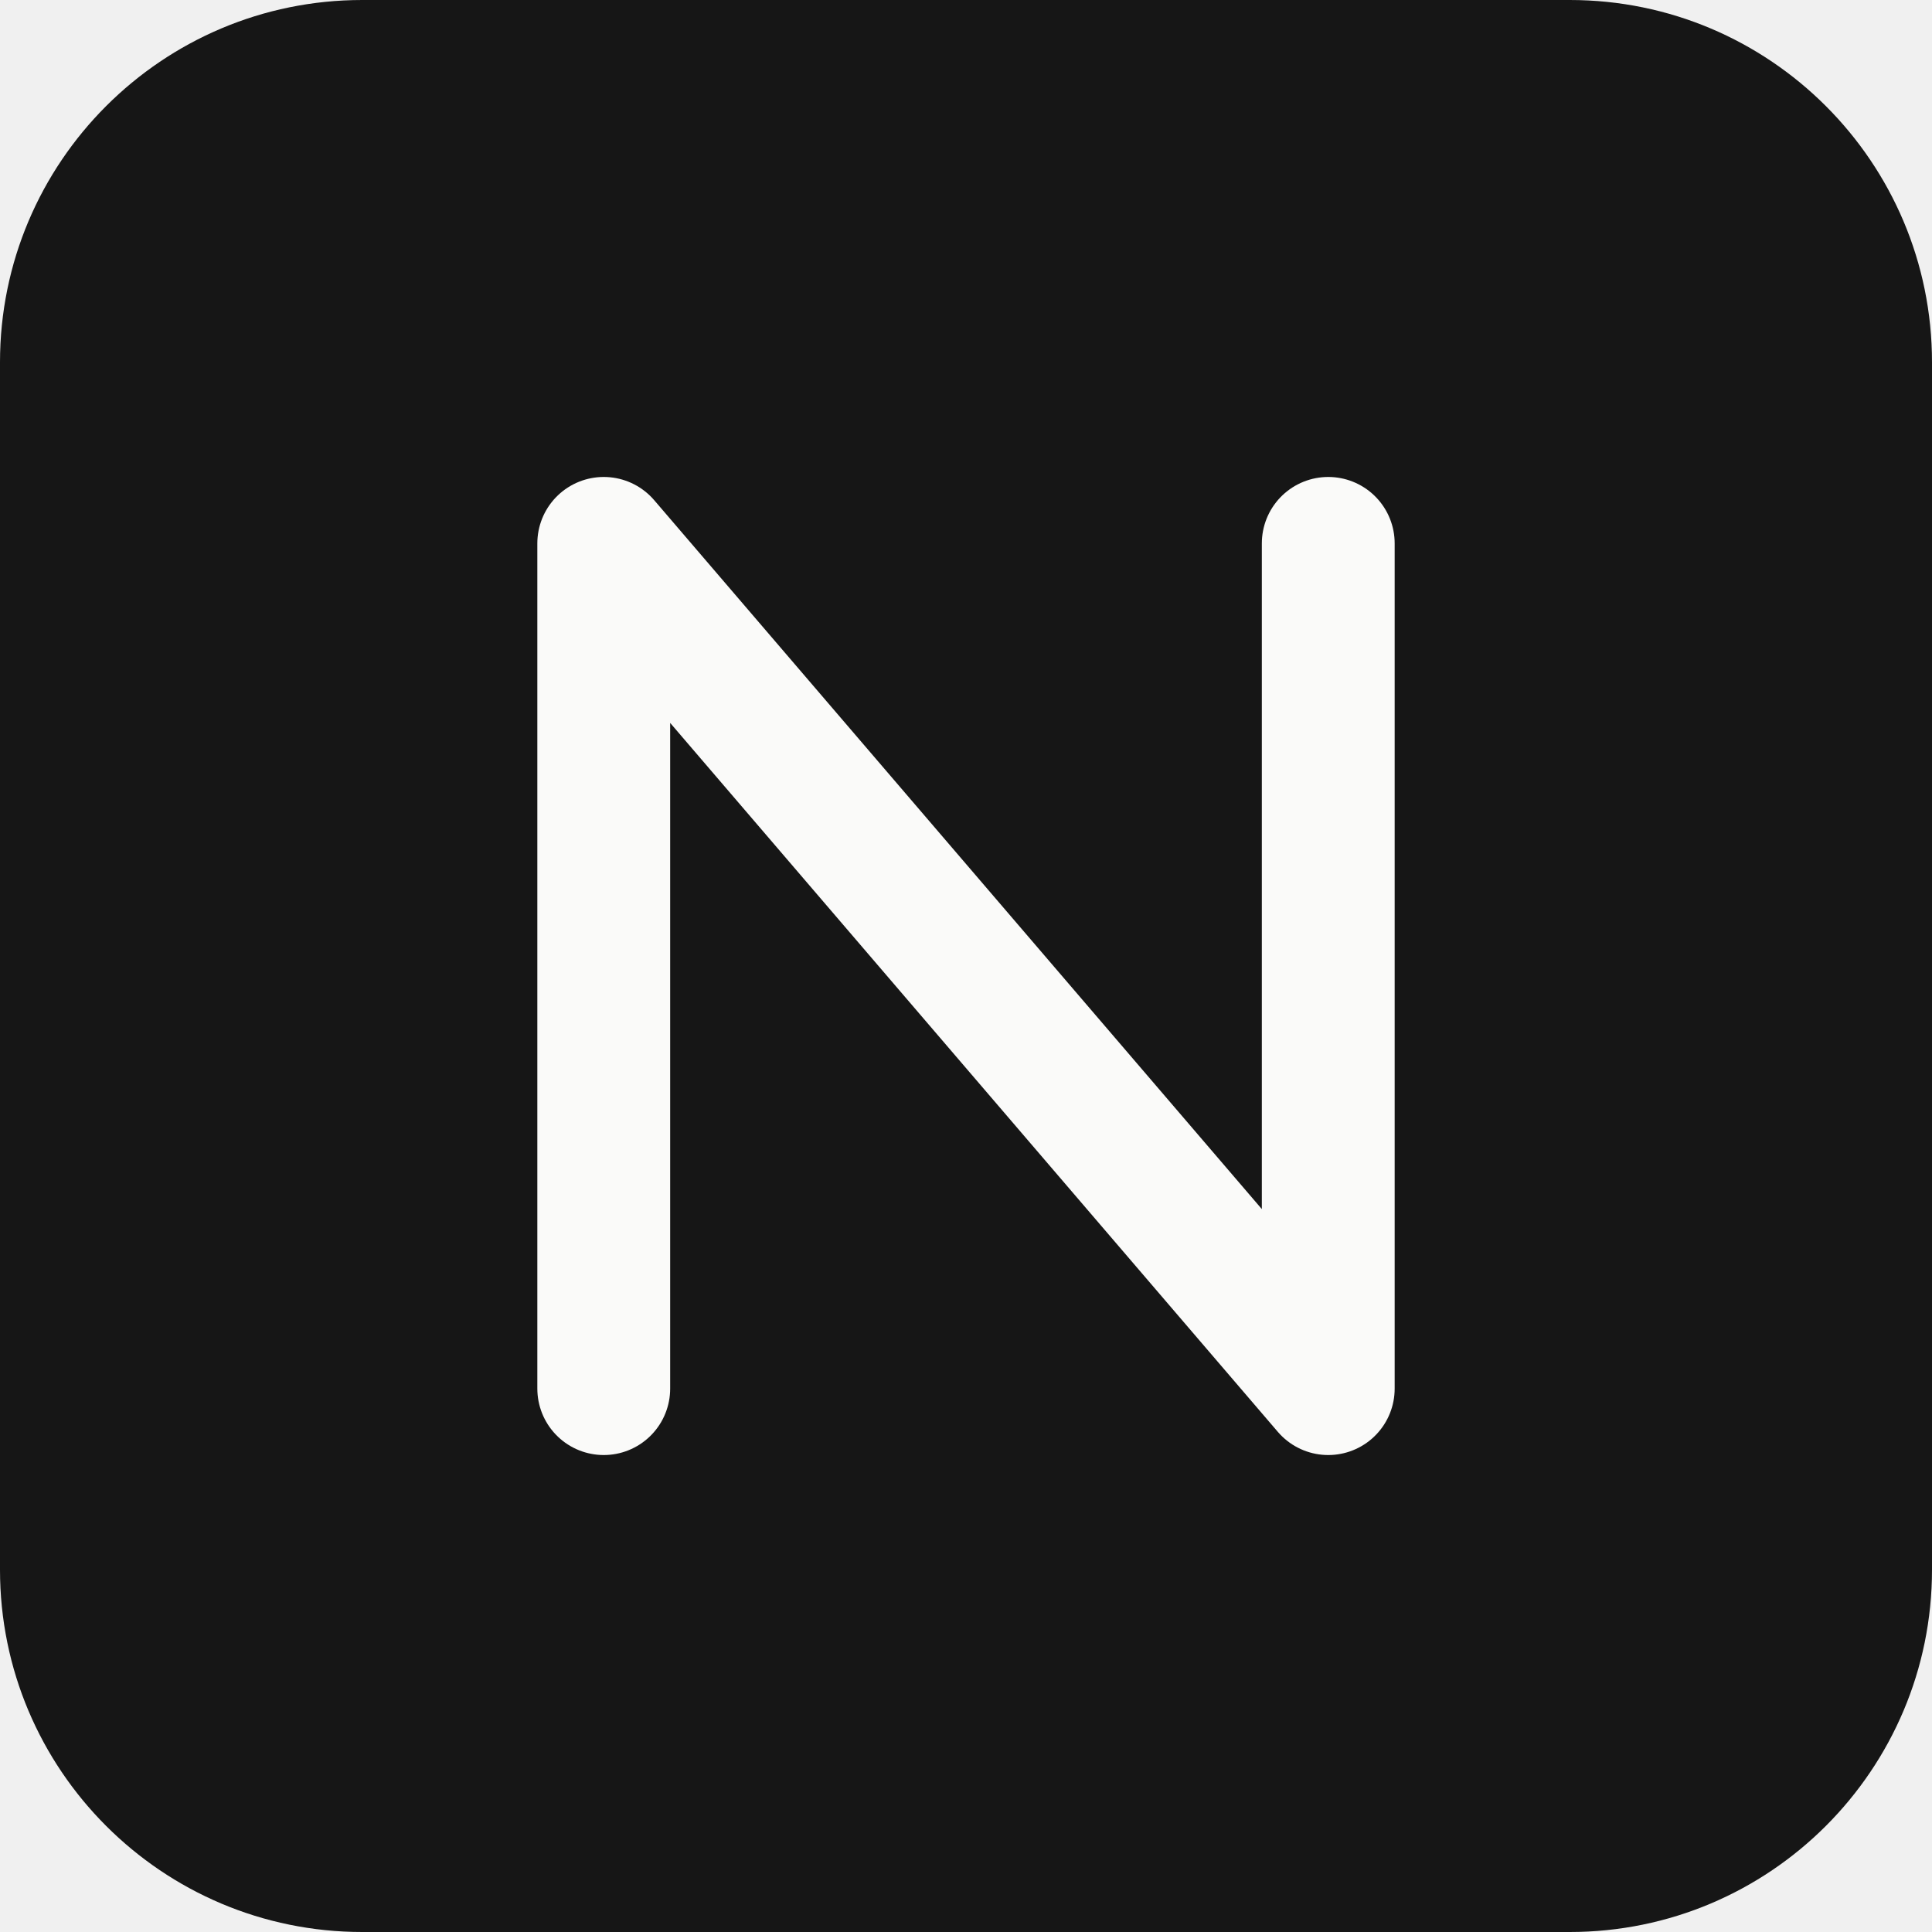
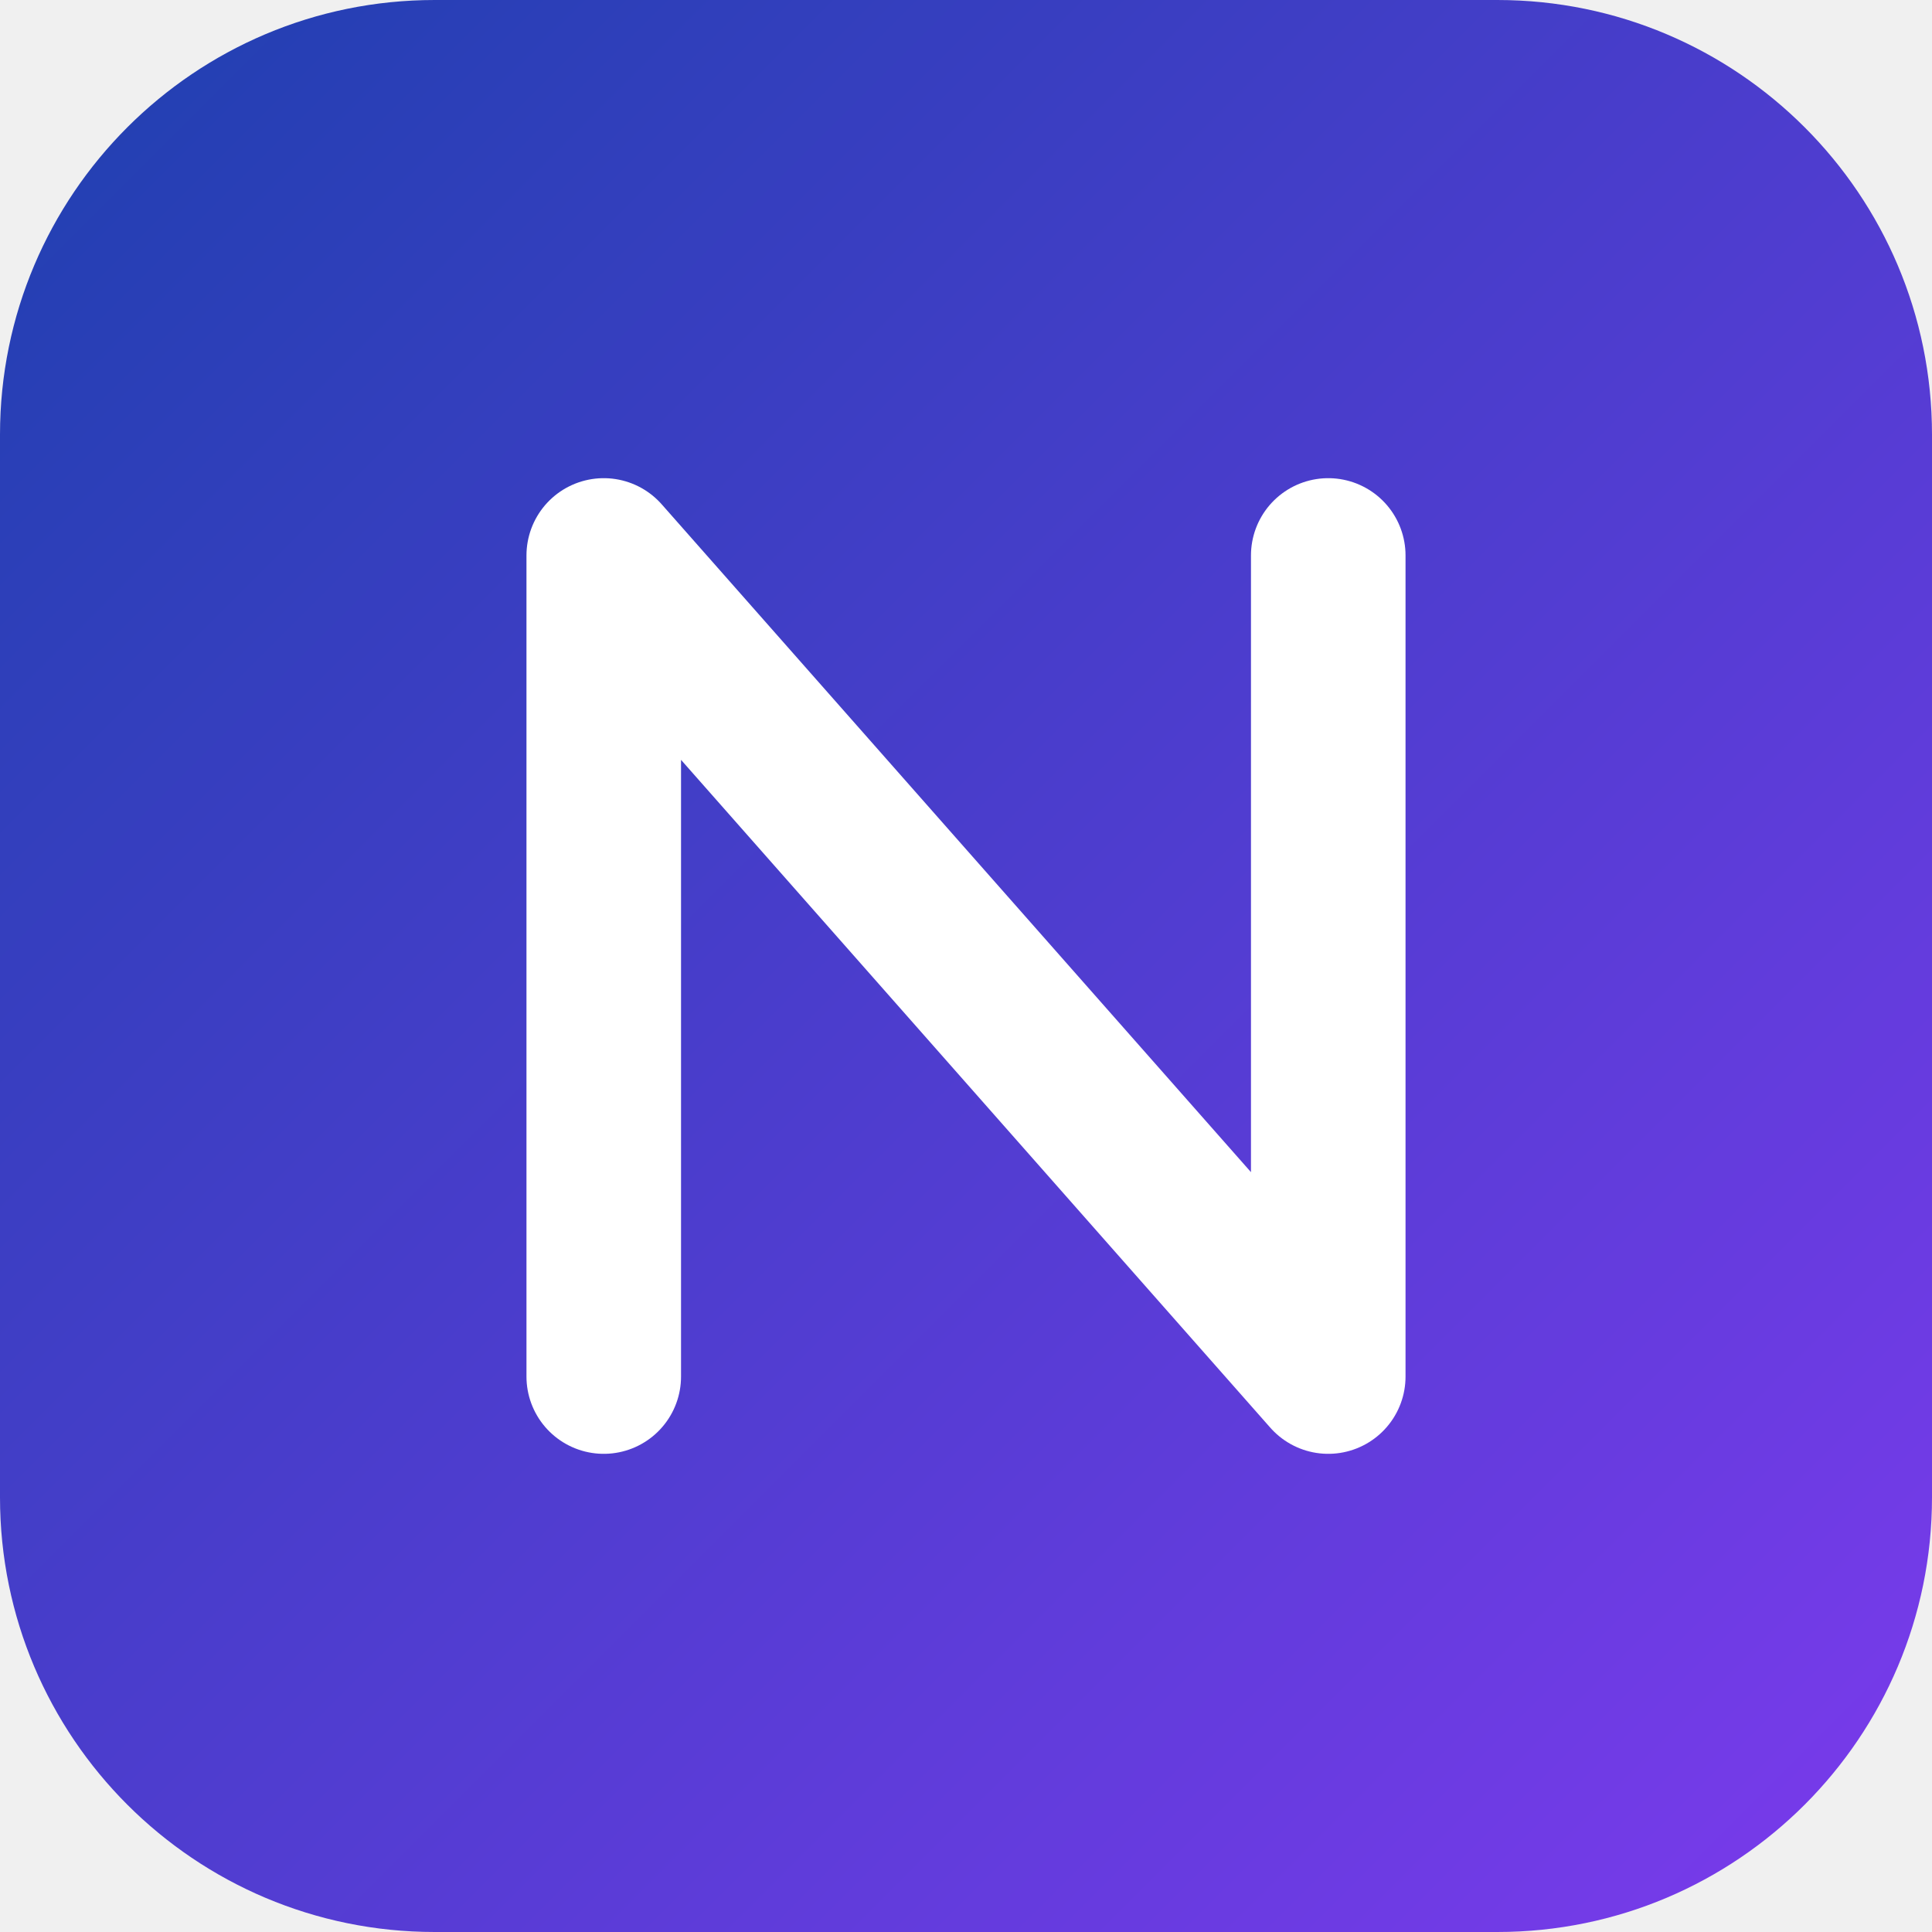
- <svg xmlns="http://www.w3.org/2000/svg" viewBox="0 0 32 32">
-   <rect width="32" height="32" rx="6" fill="#161616" />
-   <path d="M10 23V9l12 14V9" fill="none" stroke="#FAFAF9" stroke-width="2.2" stroke-linejoin="round" stroke-linecap="round" />
+ <svg xmlns="http://www.w3.org/2000/svg" viewBox="0 0 40 40">
+   <defs>
+     <linearGradient id="g" x1="0" y1="0" x2="1" y2="1">
+       <stop offset="0" stop-color="#1E40AF" />
+       <stop offset="1" stop-color="#7C3AED" />
+     </linearGradient>
+   </defs>
+   <rect width="40" height="40" rx="9" fill="url(#g)" />
+   <path d="M12.5 28.5v-17l15 17v-17" fill="none" stroke="#fff" stroke-width="3.2" stroke-linejoin="round" stroke-linecap="round" />
</svg>
